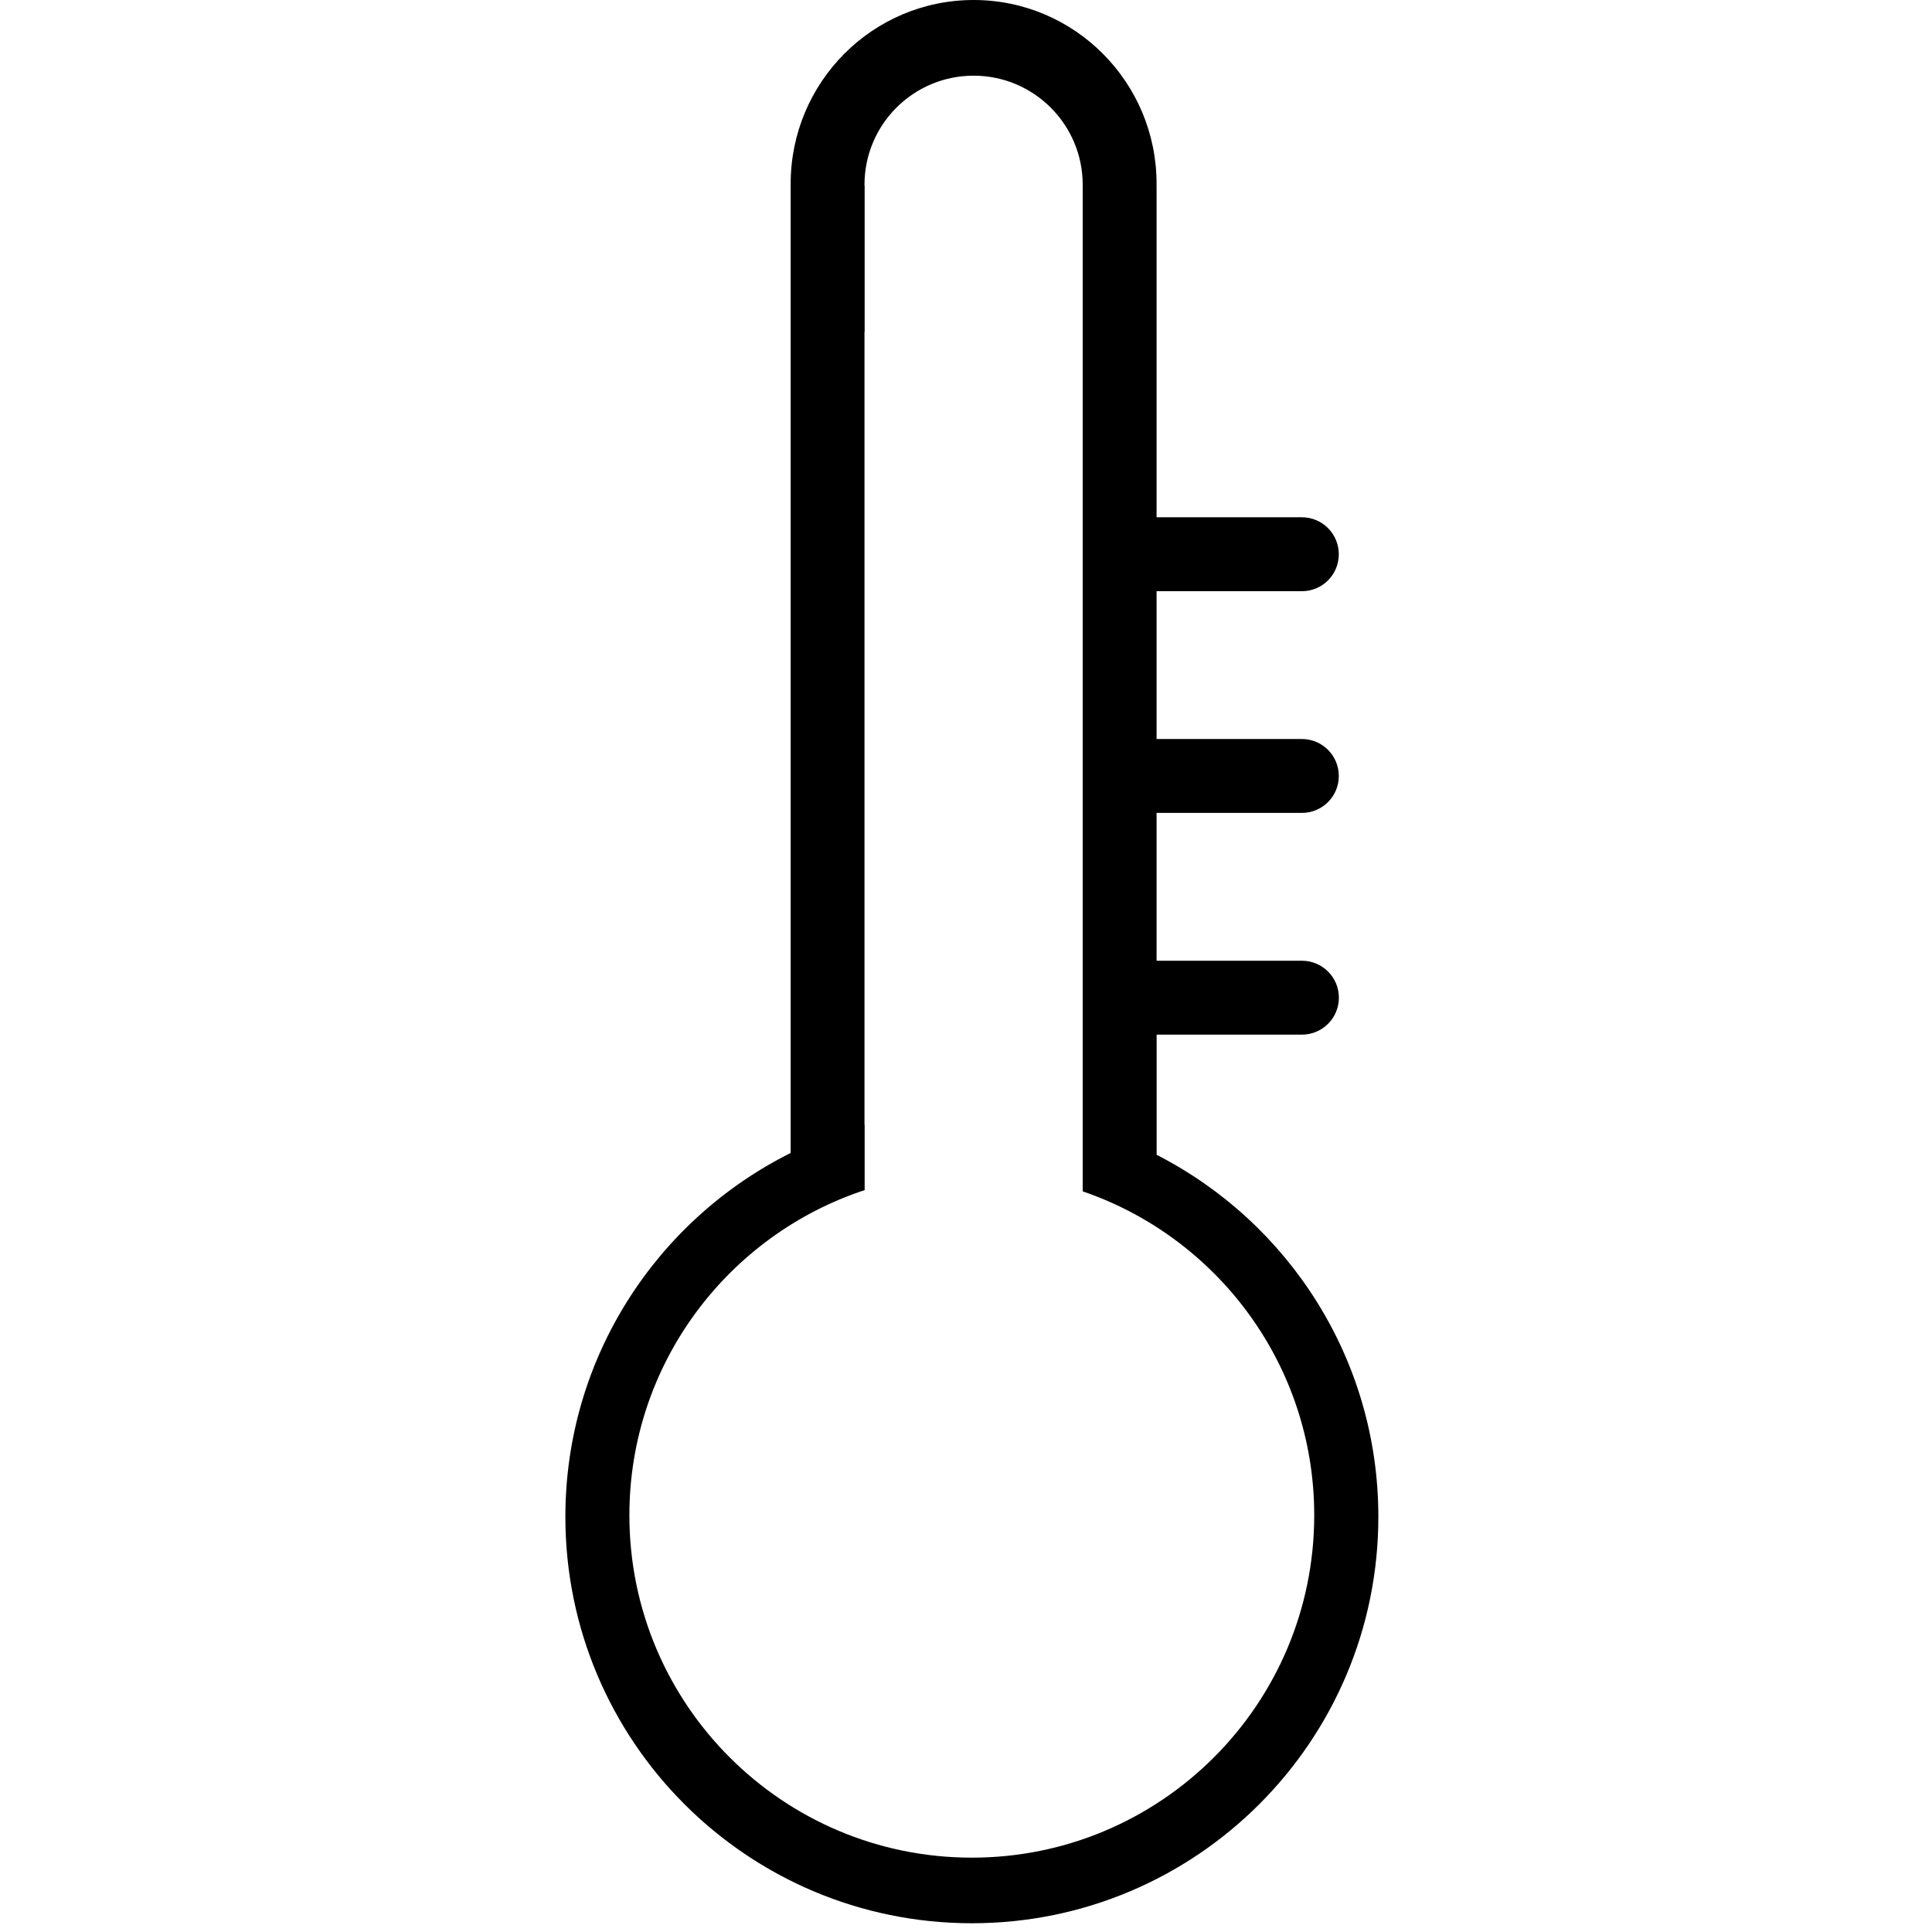
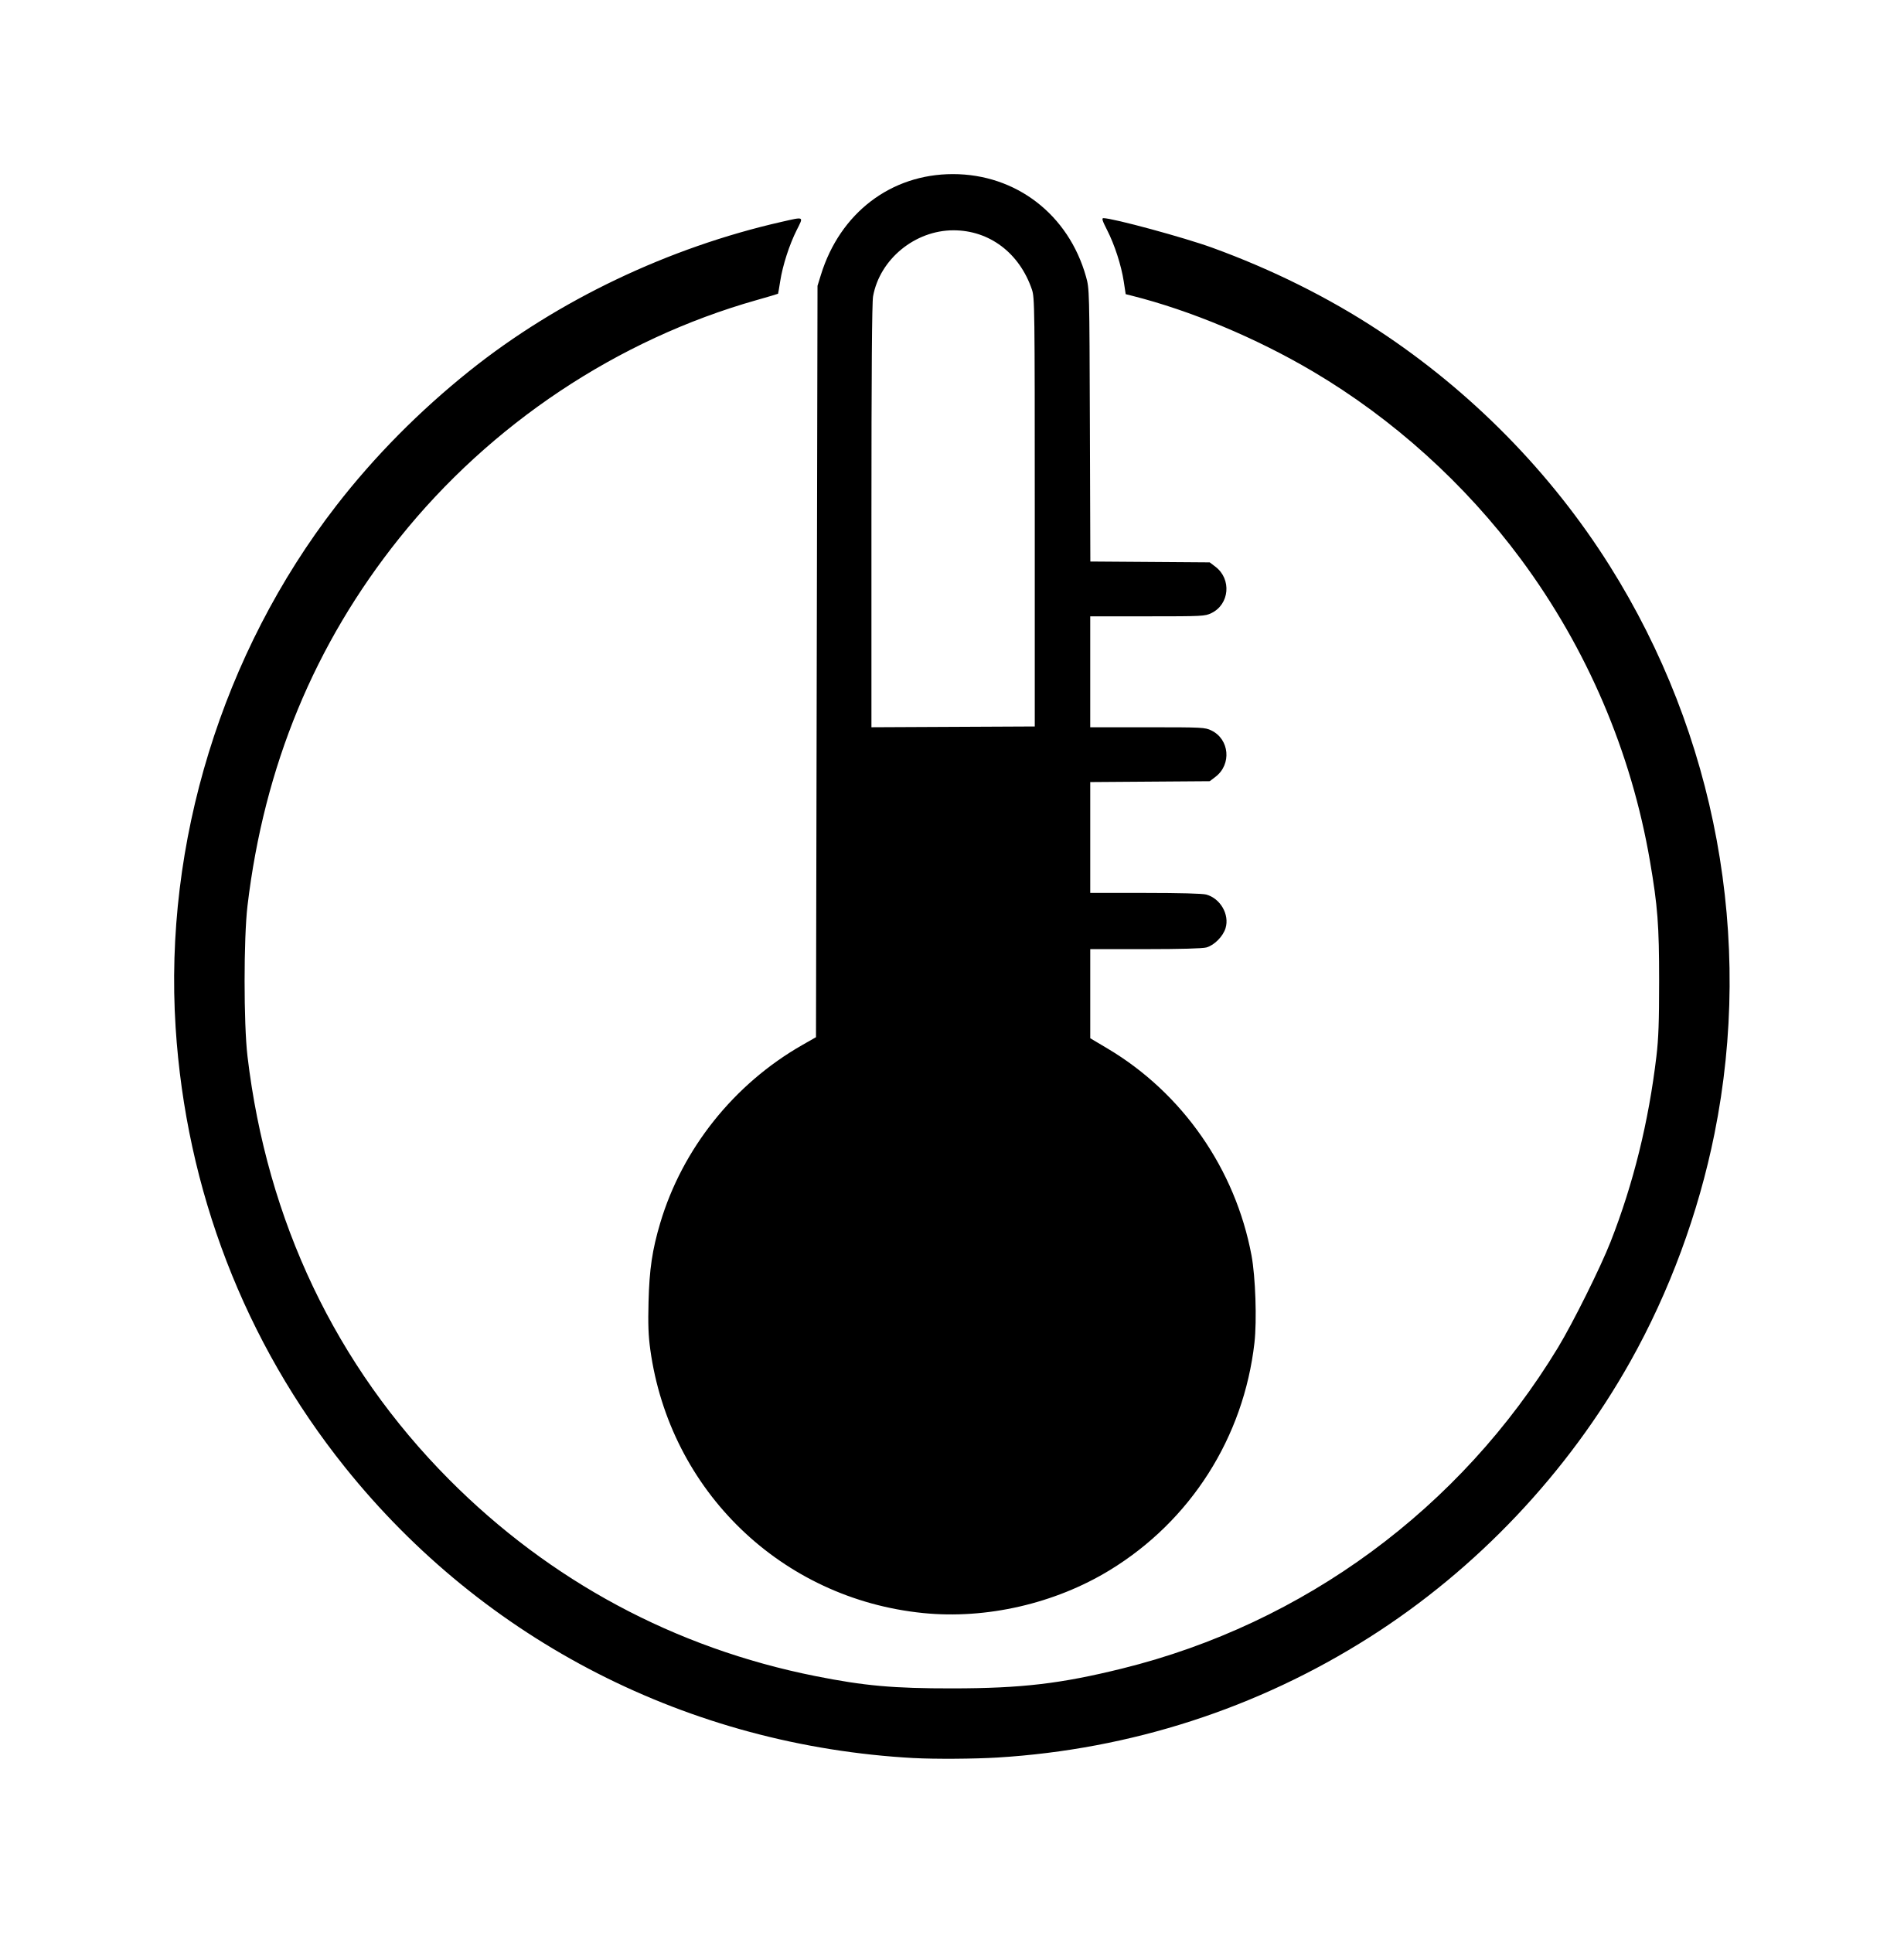
- <svg xmlns="http://www.w3.org/2000/svg" enable-background="new 0 0 141.732 141.732" height="141.732px" id="Livello_1" version="1.1" viewBox="0 0 141.732 141.732" width="141.732px" xml:space="preserve">
-   <g id="Livello_64">
-     <path d="M79.427,13.552c0,0.022-0.003,0.043-0.004,0.064h0.004v2.643v70.022v1.117c9.879,3.381,16.985,12.738,16.985,23.762   c0,13.872-11.246,25.118-25.117,25.118c-13.877,0-25.123-11.246-25.123-25.118c0-11.123,7.24-20.552,17.259-23.854v-4.798   c-0.002,0-0.01,0.004-0.012,0.004V24.318c0.002,0.002,0.01,0.004,0.012,0.006V13.681c-0.002-0.044-0.012-0.085-0.012-0.129   c0-4.418,3.583-8,8.007-8C75.844,5.553,79.427,9.134,79.427,13.552 M84.847,70.48V59.635h10.657c1.501,0,2.711-1.209,2.711-2.71   c0-1.497-1.209-2.711-2.711-2.711H84.847V43.371h10.657c1.501,0,2.711-1.212,2.711-2.709c0-1.5-1.209-2.715-2.711-2.715H84.847   V13.618h-0.004c0.001-0.044,0.004-0.085,0.004-0.131C84.847,6.038,78.838,0,71.427,0c-7.418,0-13.424,6.038-13.424,13.487   c0,0.045,0.003,0.087,0.004,0.131h-0.004v70.965c-9.794,4.889-16.527,14.998-16.527,26.688c0,16.467,13.351,29.819,29.823,29.819   c16.466,0,29.817-13.349,29.817-29.819c0-11.585-6.611-21.622-16.265-26.553v-8.817h10.657c1.501,0,2.713-1.214,2.713-2.709   c0-1.499-1.211-2.712-2.713-2.712H84.847z" />
-   </g>
-   <g id="Livello_1_1_" />
+ <svg xmlns="http://www.w3.org/2000/svg" width="218.7" height="222.02" version="1.1" viewBox="0 0 218.7 222.02">
+   <path d="m105 201.93c-25.835-1.412-49.351-13.427-65.361-33.396-11.538-14.39-18.269-31.865-19.464-50.528-1.356-21.192 5.357-43.002 18.438-59.902 4.37-5.646 9.57-10.904 15.352-15.526 10.11-8.08 22.83-14.149 35.842-17.101 2.624-0.595 2.525-0.649 1.728 0.932-0.852 1.69-1.621 4.069-1.904 5.891-0.119 0.768-0.231 1.415-0.248 1.438-0.017 0.023-1.125 0.351-2.462 0.73-15.983 4.523-30.538 14.217-41.039 27.333-9.743 12.17-15.546 26.216-17.45 42.238-0.443 3.725-0.443 13.553-1.92e-4 17.28 2.249 18.943 10.149 35.526 23.156 48.609 11.592 11.66 25.949 19.366 42.065 22.579 5.659 1.128 8.954 1.424 15.796 1.417 7.904-8e-3 12.404-0.534 19.462-2.279 20.897-5.165 38.863-18.391 50.067-36.857 1.722-2.839 4.896-9.22 6.055-12.175 2.61-6.654 4.364-13.755 5.259-21.295 0.242-2.034 0.311-3.961 0.311-8.64 0-6.443-0.164-8.588-1.056-13.789-2.145-12.519-7.228-24.404-14.819-34.655-6.408-8.653-14.711-16.145-23.912-21.576-6.502-3.838-14.069-7.003-20.784-8.692l-0.711-0.179-0.22-1.442c-0.286-1.873-1.053-4.24-1.922-5.936-0.541-1.056-0.633-1.353-0.418-1.353 1.087 0 9.309 2.232 12.512 3.397 6.84 2.487 13.316 5.708 19.05 9.473 10.692 7.023 19.87 16.36 26.605 27.067 12.221 19.43 16.54 42.838 12.033 65.226-1.836 9.121-5.176 18.162-9.664 26.156-7.184 12.798-17.641 23.853-29.957 31.672-12.878 8.175-27.43 12.88-42.74 13.819-2.636 0.162-7.227 0.191-9.6 0.061zm1.047-16.66c-16.27-1.636-29.104-14.028-31.341-30.263-0.221-1.601-0.268-2.896-0.201-5.498 0.096-3.734 0.424-5.944 1.339-9.024 2.537-8.538 8.473-15.977 16.327-20.459l1.571-0.896 0.175-86.304 0.397-1.279c2.201-7.095 8.048-11.55 15.156-11.55 7.258 0 13.294 4.651 15.293 11.782 0.39 1.392 0.391 1.445 0.444 17.056l0.053 15.66 13.717 0.099 0.661 0.505c1.866 1.424 1.611 4.314-0.471 5.321-0.738 0.357-0.996 0.37-7.342 0.37h-6.578v12.742h6.578c6.346 0 6.604 0.013 7.342 0.37 2.082 1.008 2.337 3.897 0.471 5.321l-0.661 0.505-13.729 0.099v12.73l6.327 1e-3c3.979 5.2e-4 6.578 0.071 7.004 0.189 1.622 0.45 2.683 2.292 2.217 3.849-0.285 0.951-1.296 1.974-2.199 2.225-0.447 0.124-2.944 0.193-7.021 0.194l-6.327 9e-4v10.235l2.006 1.193c8.592 5.113 14.66 13.833 16.518 23.739 0.461 2.457 0.631 7.49 0.339 10.05-1.238 10.875-7.331 20.445-16.626 26.115-6.301 3.844-14.178 5.653-21.436 4.923zm12.829-126.44c0-23.593-0.013-24.651-0.327-25.571-1.429-4.199-4.882-6.807-9.011-6.807-4.422 0-8.465 3.318-9.238 7.581-0.128 0.707-0.188 8.734-0.188 25.267v24.231l18.764-0.09z" stroke-width=".175" />
</svg>
